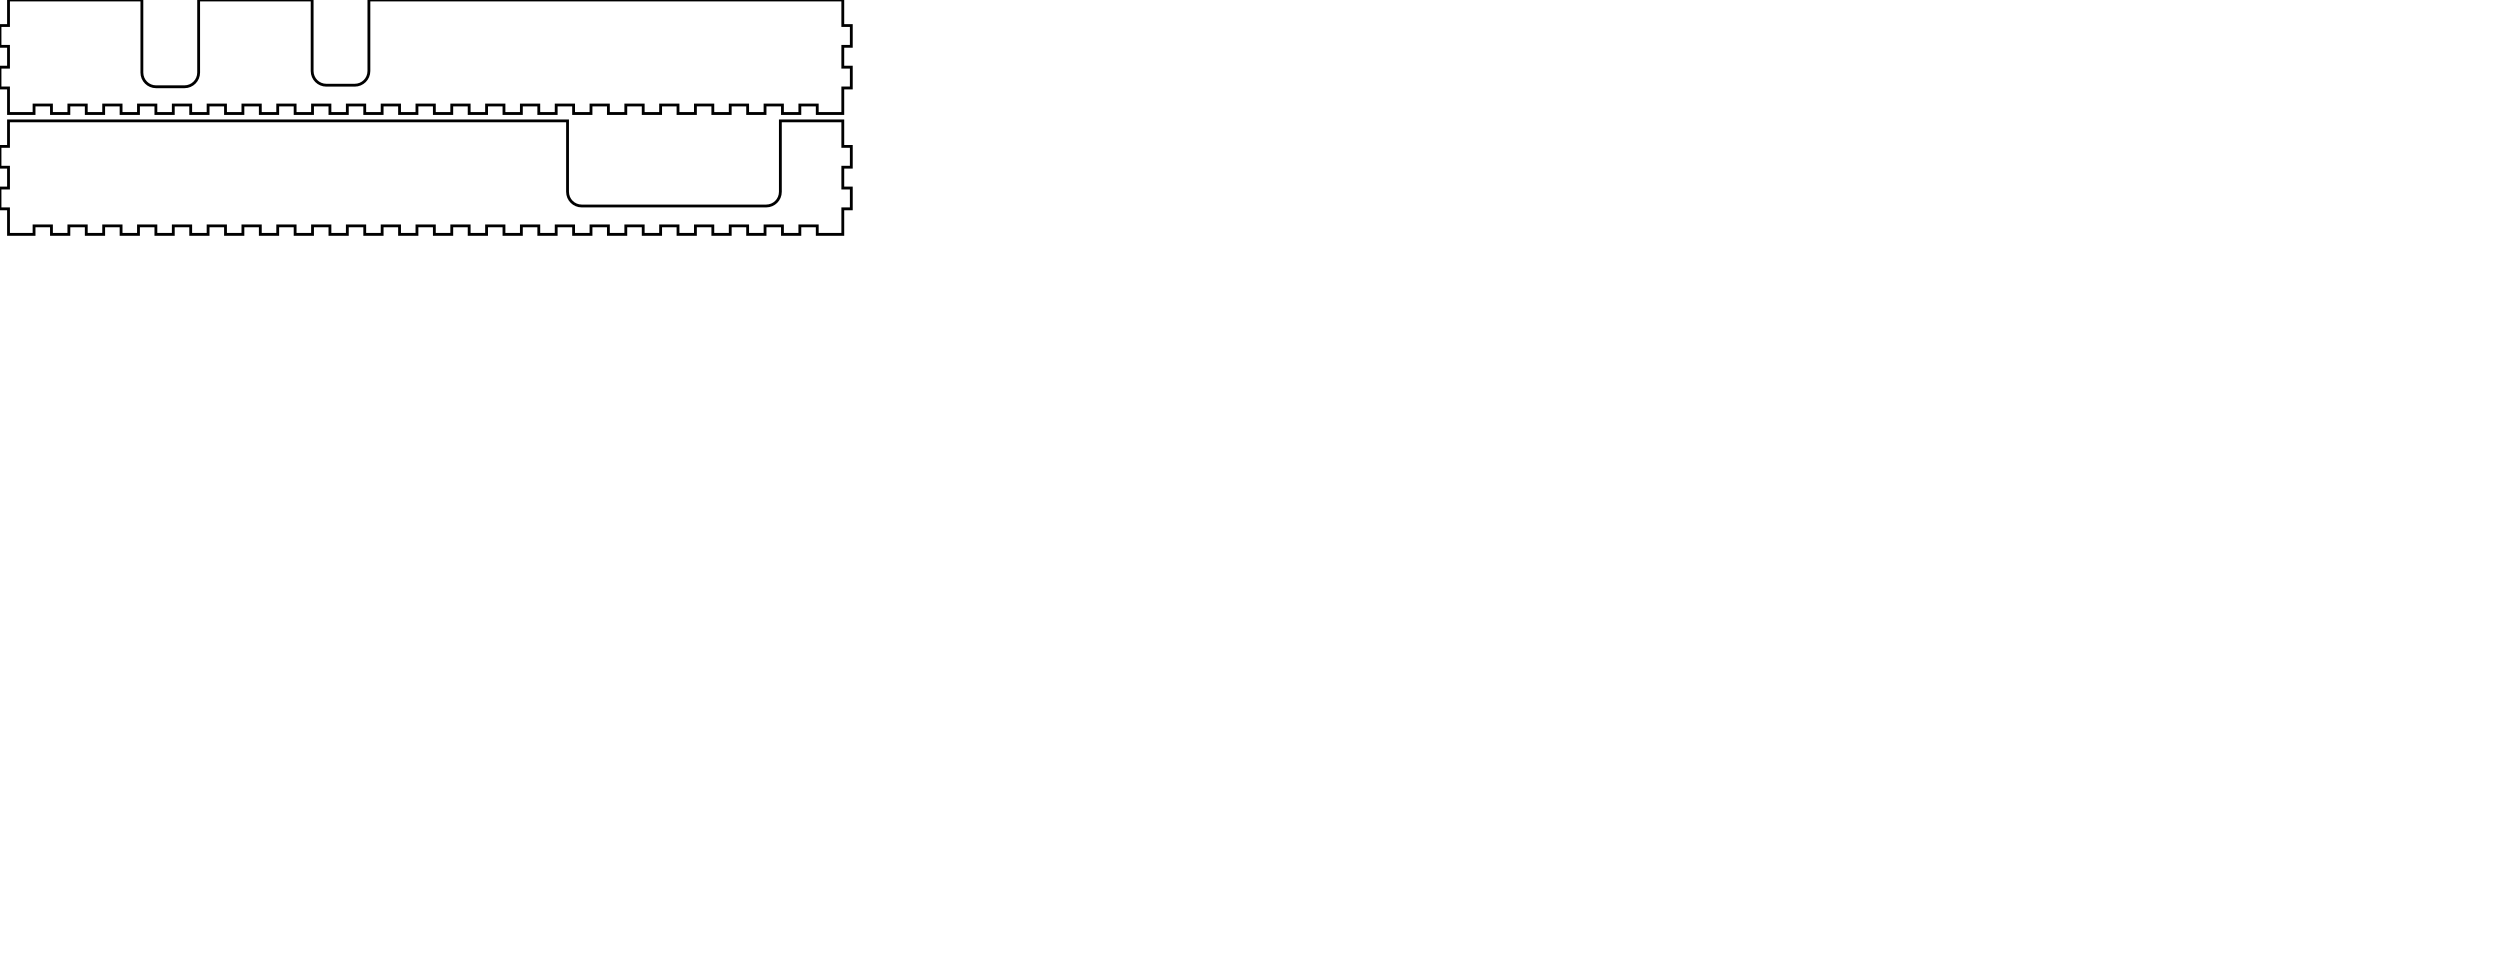
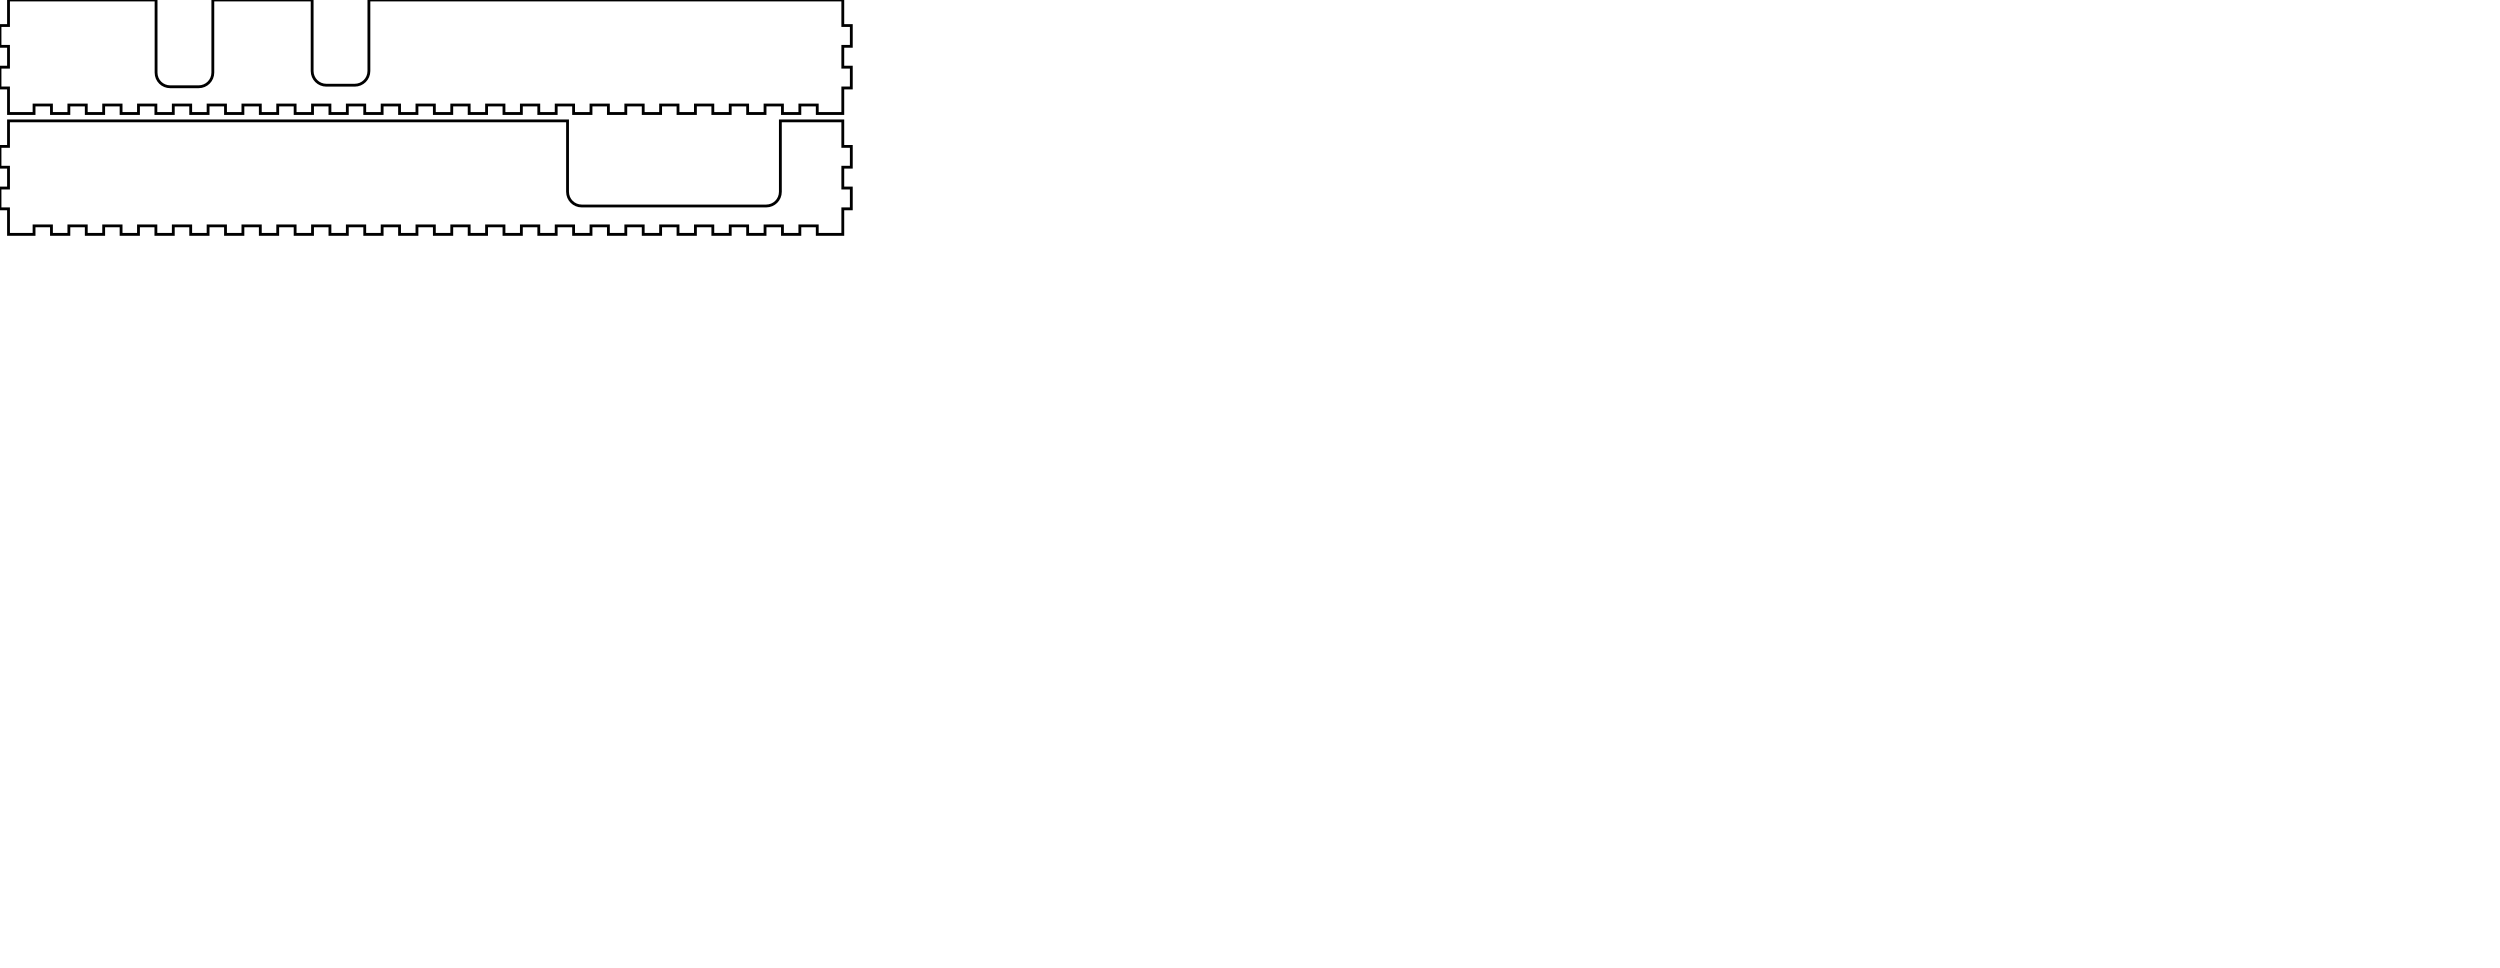
<svg xmlns="http://www.w3.org/2000/svg" width="881mm" height="341mm" viewBox="0 -341 881 341" version="1.1" id="svg6">
  <defs id="defs10" />
-   <path id="path139" style="fill:none;stroke:#000000;stroke-opacity:1" d="M 3 -341 L 3 -332 L 0 -332 L 0 -324.667 L 3 -324.667 L 3 -317.333 L 0 -317.333 L 0 -310 L 3 -310 L 3 -301 L 12 -301 L 12 -304 L 18.133 -304 L 18.133 -301 L 24.267 -301 L 24.267 -304 L 30.4 -304 L 30.4 -301 L 36.533 -301 L 36.533 -304 L 42.667 -304 L 42.667 -301 L 48.8 -301 L 48.8 -304 L 54.933 -304 L 54.933 -301 L 61.067 -301 L 61.067 -304 L 67.2 -304 L 67.2 -301 L 73.333 -301 L 73.333 -304 L 79.467 -304 L 79.467 -301 L 85.6 -301 L 85.6 -304 L 91.733 -304 L 91.733 -301 L 97.867 -301 L 97.867 -304 L 104 -304 L 104 -301 L 110.133 -301 L 110.133 -304 L 116.267 -304 L 116.267 -301 L 122.4 -301 L 122.4 -304 L 128.533 -304 L 128.533 -301 L 134.667 -301 L 134.667 -304 L 140.8 -304 L 140.8 -301 L 146.933 -301 L 146.933 -304 L 153.067 -304 L 153.067 -301 L 159.2 -301 L 159.2 -304 L 165.333 -304 L 165.333 -301 L 171.467 -301 L 171.467 -304 L 177.6 -304 L 177.6 -301 L 183.733 -301 L 183.733 -304 L 189.867 -304 L 189.867 -301 L 196 -301 L 196 -304 L 202.133 -304 L 202.133 -301 L 208.267 -301 L 208.267 -304 L 214.4 -304 L 214.4 -301 L 220.533 -301 L 220.533 -304 L 226.667 -304 L 226.667 -301 L 232.8 -301 L 232.8 -304 L 238.933 -304 L 238.933 -301 L 245.067 -301 L 245.067 -304 L 251.2 -304 L 251.2 -301 L 257.333 -301 L 257.333 -304 L 263.467 -304 L 263.467 -301 L 269.6 -301 L 269.6 -304 L 275.733 -304 L 275.733 -301 L 281.867 -301 L 281.867 -304 L 288 -304 L 288 -301 L 297 -301 L 297 -310 L 300 -310 L 300 -317.333 L 297 -317.333 L 297 -324.667 L 300 -324.667 L 300 -332 L 297 -332 L 297 -341 L 130 -341 L 130 -315.971 C 130 -313.201 127.77 -310.971 125 -310.971 L 115 -310.971 C 112.23 -310.971 110 -313.201 110 -315.971 L 110 -341 L 70 -341 L 70 -315.422 C 70 -312.652 67.77 -310.423 65 -310.423 L 55 -310.423 C 52.23 -310.423 50 -312.652 50 -315.422 L 50 -341 L 3 -341 z " />
+   <path id="path139" style="fill:none;stroke:#000000;stroke-opacity:1" d="m 3,-341 v 9 H 0 v 7.333 h 3 v 7.333 H 0 v 7.333 h 3 v 9 h 9 v -3 h 6.133 v 3 h 6.134 v -3 h 6.133 v 3 h 6.133 v -3 h 6.134 v 3 h 6.133 v -3 h 6.133 v 3 h 6.134 v -3 h 6.133 v 3 h 6.133 v -3 h 6.134 v 3 h 6.133 v -3 h 6.133 v 3 h 6.134 v -3 h 6.133 v 3 h 6.133 v -3 h 6.134 v 3 h 6.133 v -3 h 6.133 v 3 h 6.134 v -3 h 6.133 v 3 h 6.133 v -3 h 6.134 v 3 h 6.133 v -3 h 6.133 v 3 h 6.134 v -3 h 6.133 v 3 h 6.133 v -3 h 6.134 v 3 h 6.133 v -3 h 6.133 v 3 h 6.134 v -3 h 6.133 v 3 h 6.133 v -3 h 6.134 v 3 h 6.133 v -3 h 6.133 v 3 h 6.134 v -3 h 6.133 v 3 h 6.133 v -3 h 6.134 v 3 h 6.133 v -3 h 6.133 v 3 h 6.135 v -3 h 6.133 v 3 h 9 v -9 h 3 v -7.333 h -3 v -7.333 h 3 v -7.333 h -3 V -341 H 130 v 25.029 c 0,2.77 -2.23,5 -5,5 h -10 c -2.77,0 -5,-2.23 -5,-5 V -341 H 75 v 25.578 c 0,2.77 -2.23,5 -5,5 h -10 c -2.77,0 -5,-2.156 -5,-5 L 55,-341 Z" />
  <path id="path137" style="fill:none;stroke:#000000;stroke-opacity:1" d="m 3,-298.408 v 9 H 0 v 7.333 h 3 v 7.333 H 0 v 7.333 h 3 v 9 h 9 v -3 h 6.133 v 3 h 6.135 v -3 h 6.133 v 3 h 6.133 v -3 h 6.134 v 3 h 6.133 v -3 h 6.133 v 3 h 6.134 v -3 h 6.133 v 3 h 6.133 v -3 h 6.134 v 3 h 6.133 v -3 h 6.133 v 3 h 6.134 v -3 h 6.133 v 3 h 6.133 v -3 h 6.134 v 3 h 6.133 v -3 h 6.133 v 3 h 6.134 v -3 h 6.133 v 3 h 6.133 v -3 h 6.134 v 3 h 6.133 v -3 h 6.133 v 3 h 6.134 v -3 h 6.133 v 3 h 6.133 v -3 h 6.134 v 3 h 6.133 v -3 h 6.133 v 3 h 6.134 v -3 h 6.133 v 3 h 6.133 v -3 h 6.134 v 3 h 6.133 v -3 h 6.133 v 3 h 6.134 v -3 h 6.133 v 3 h 6.133 v -3 h 6.134 v 3 h 6.133 v -3 h 6.133 v 3 h 6.134 v -3 h 6.133 v 3 h 9 v -9 h 3 v -7.333 h -3 v -7.333 h 3 v -7.333 h -3 v -9 h -22 v 25 c 0,2.77 -2.23,5 -5,5 h -65 c -2.77,0 -5,-2.23 -5,-5 v -25 z" />
</svg>
